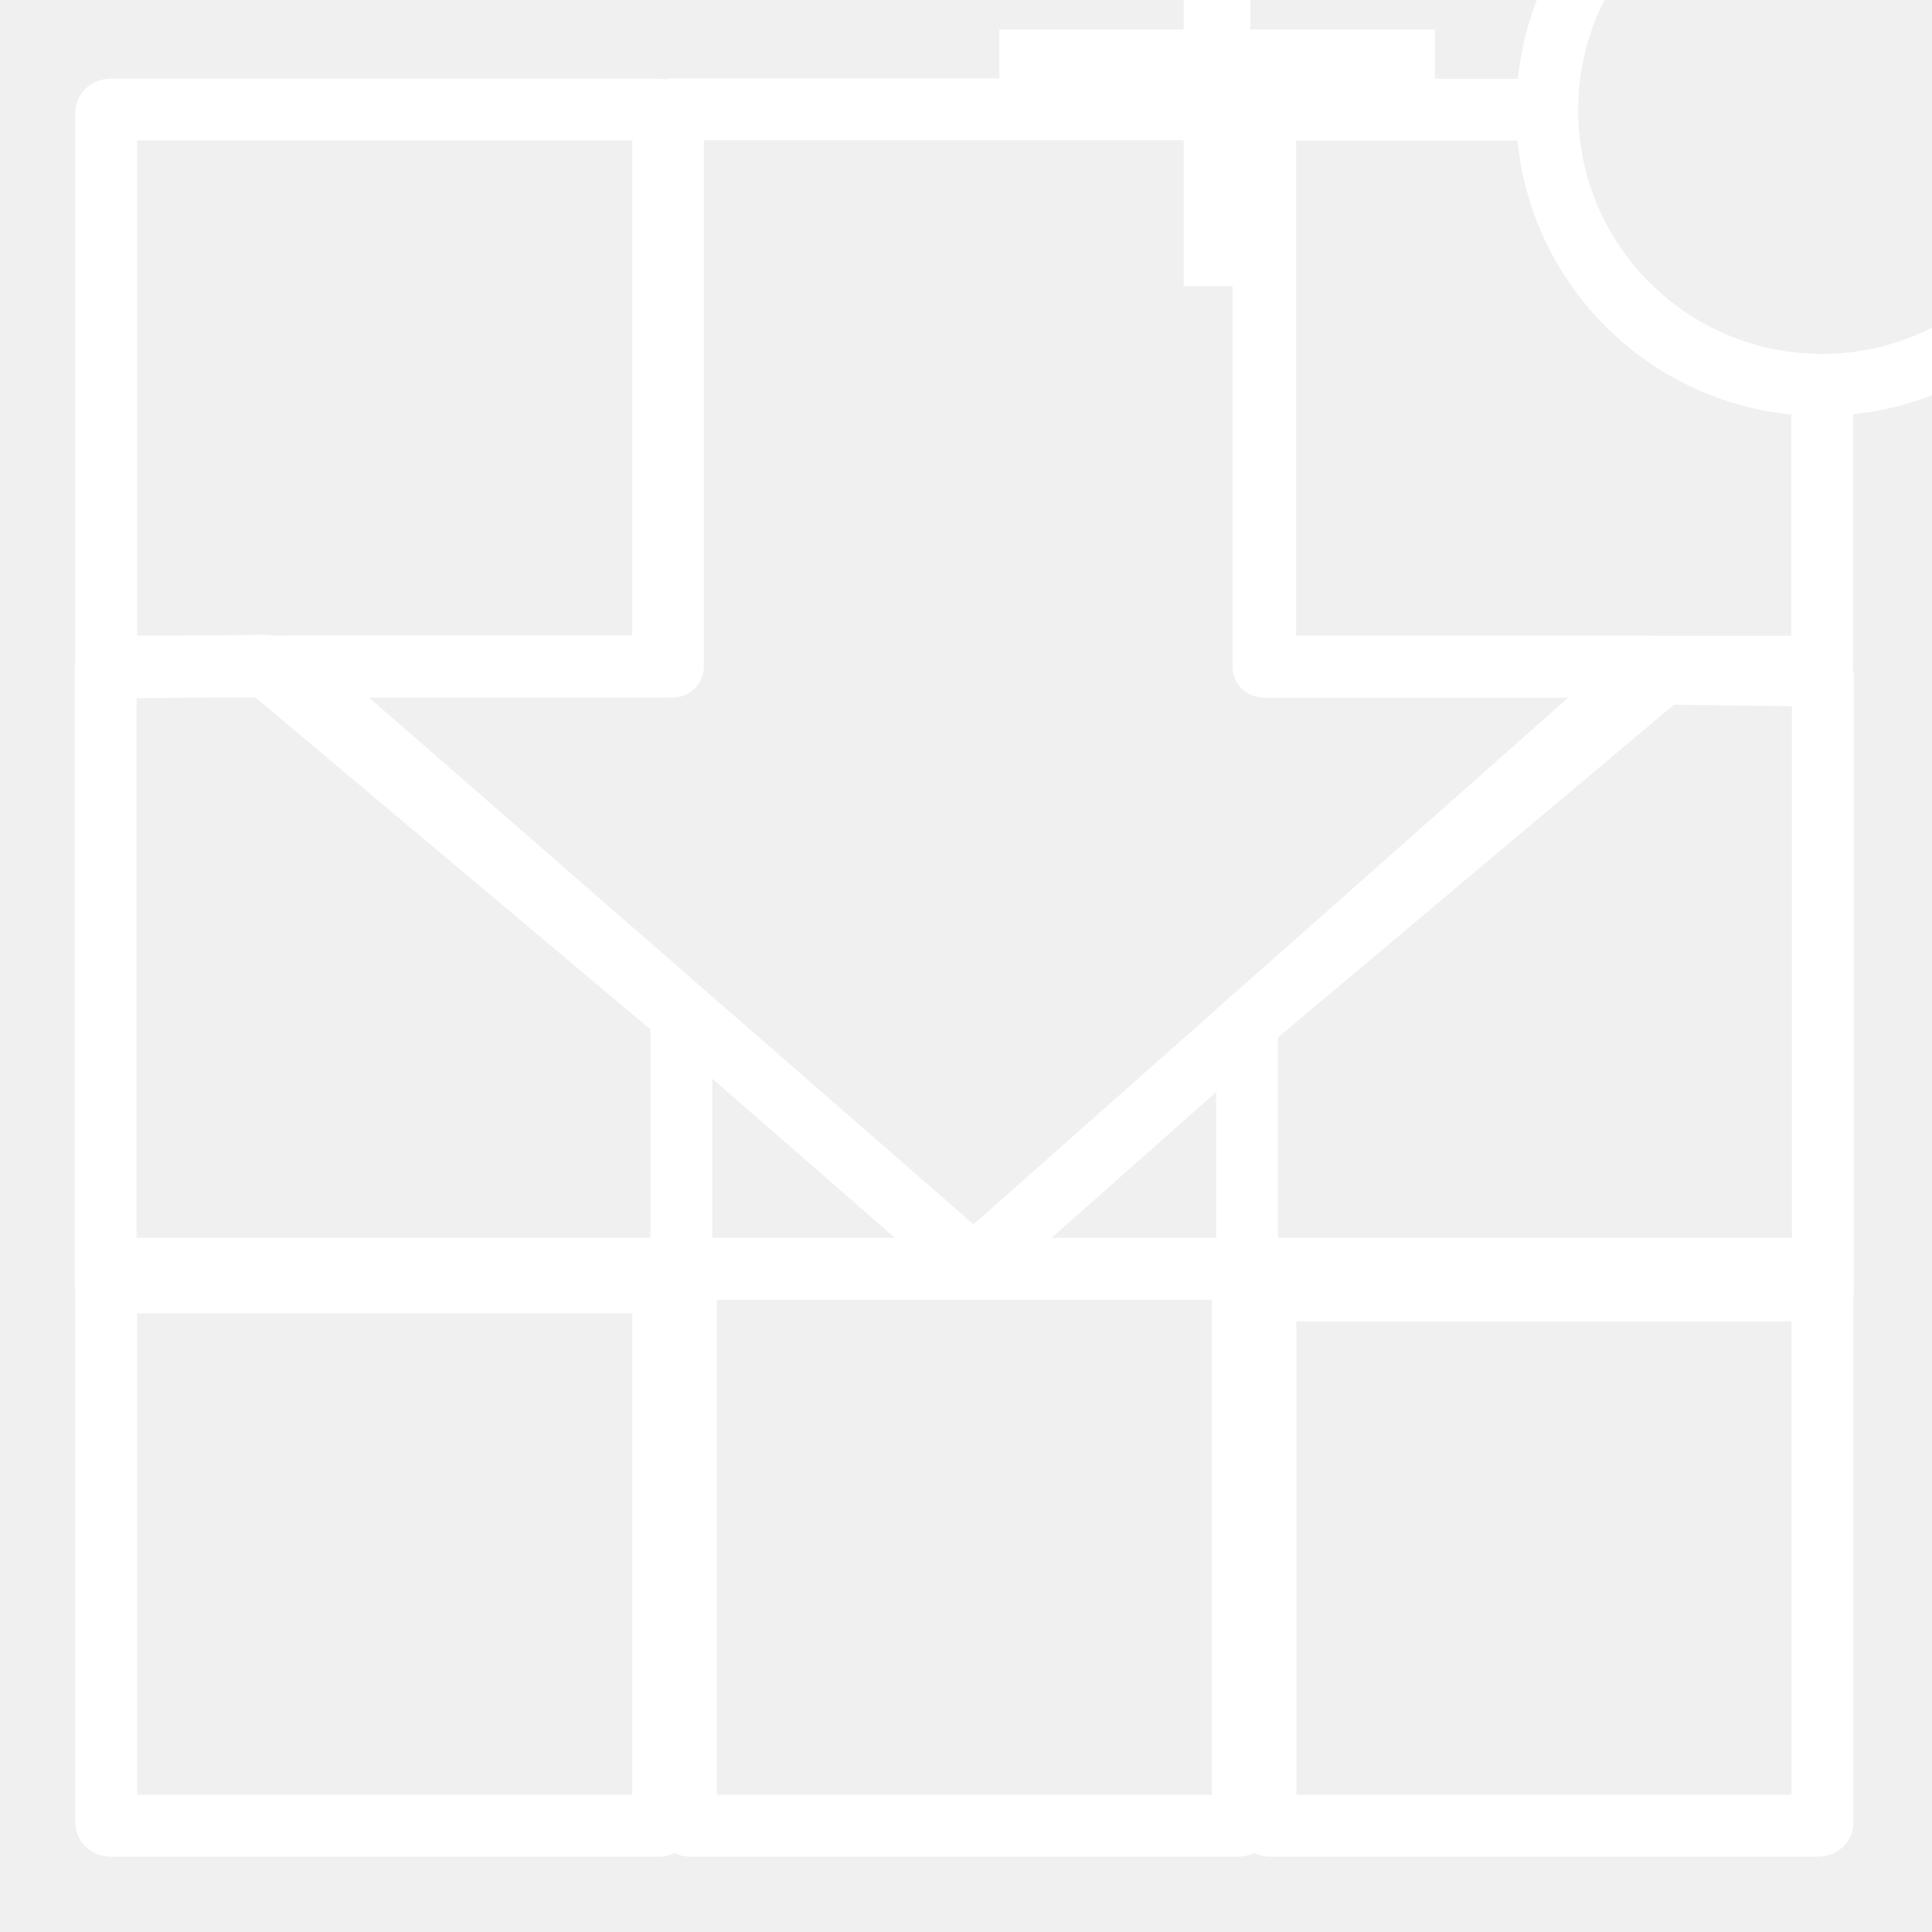
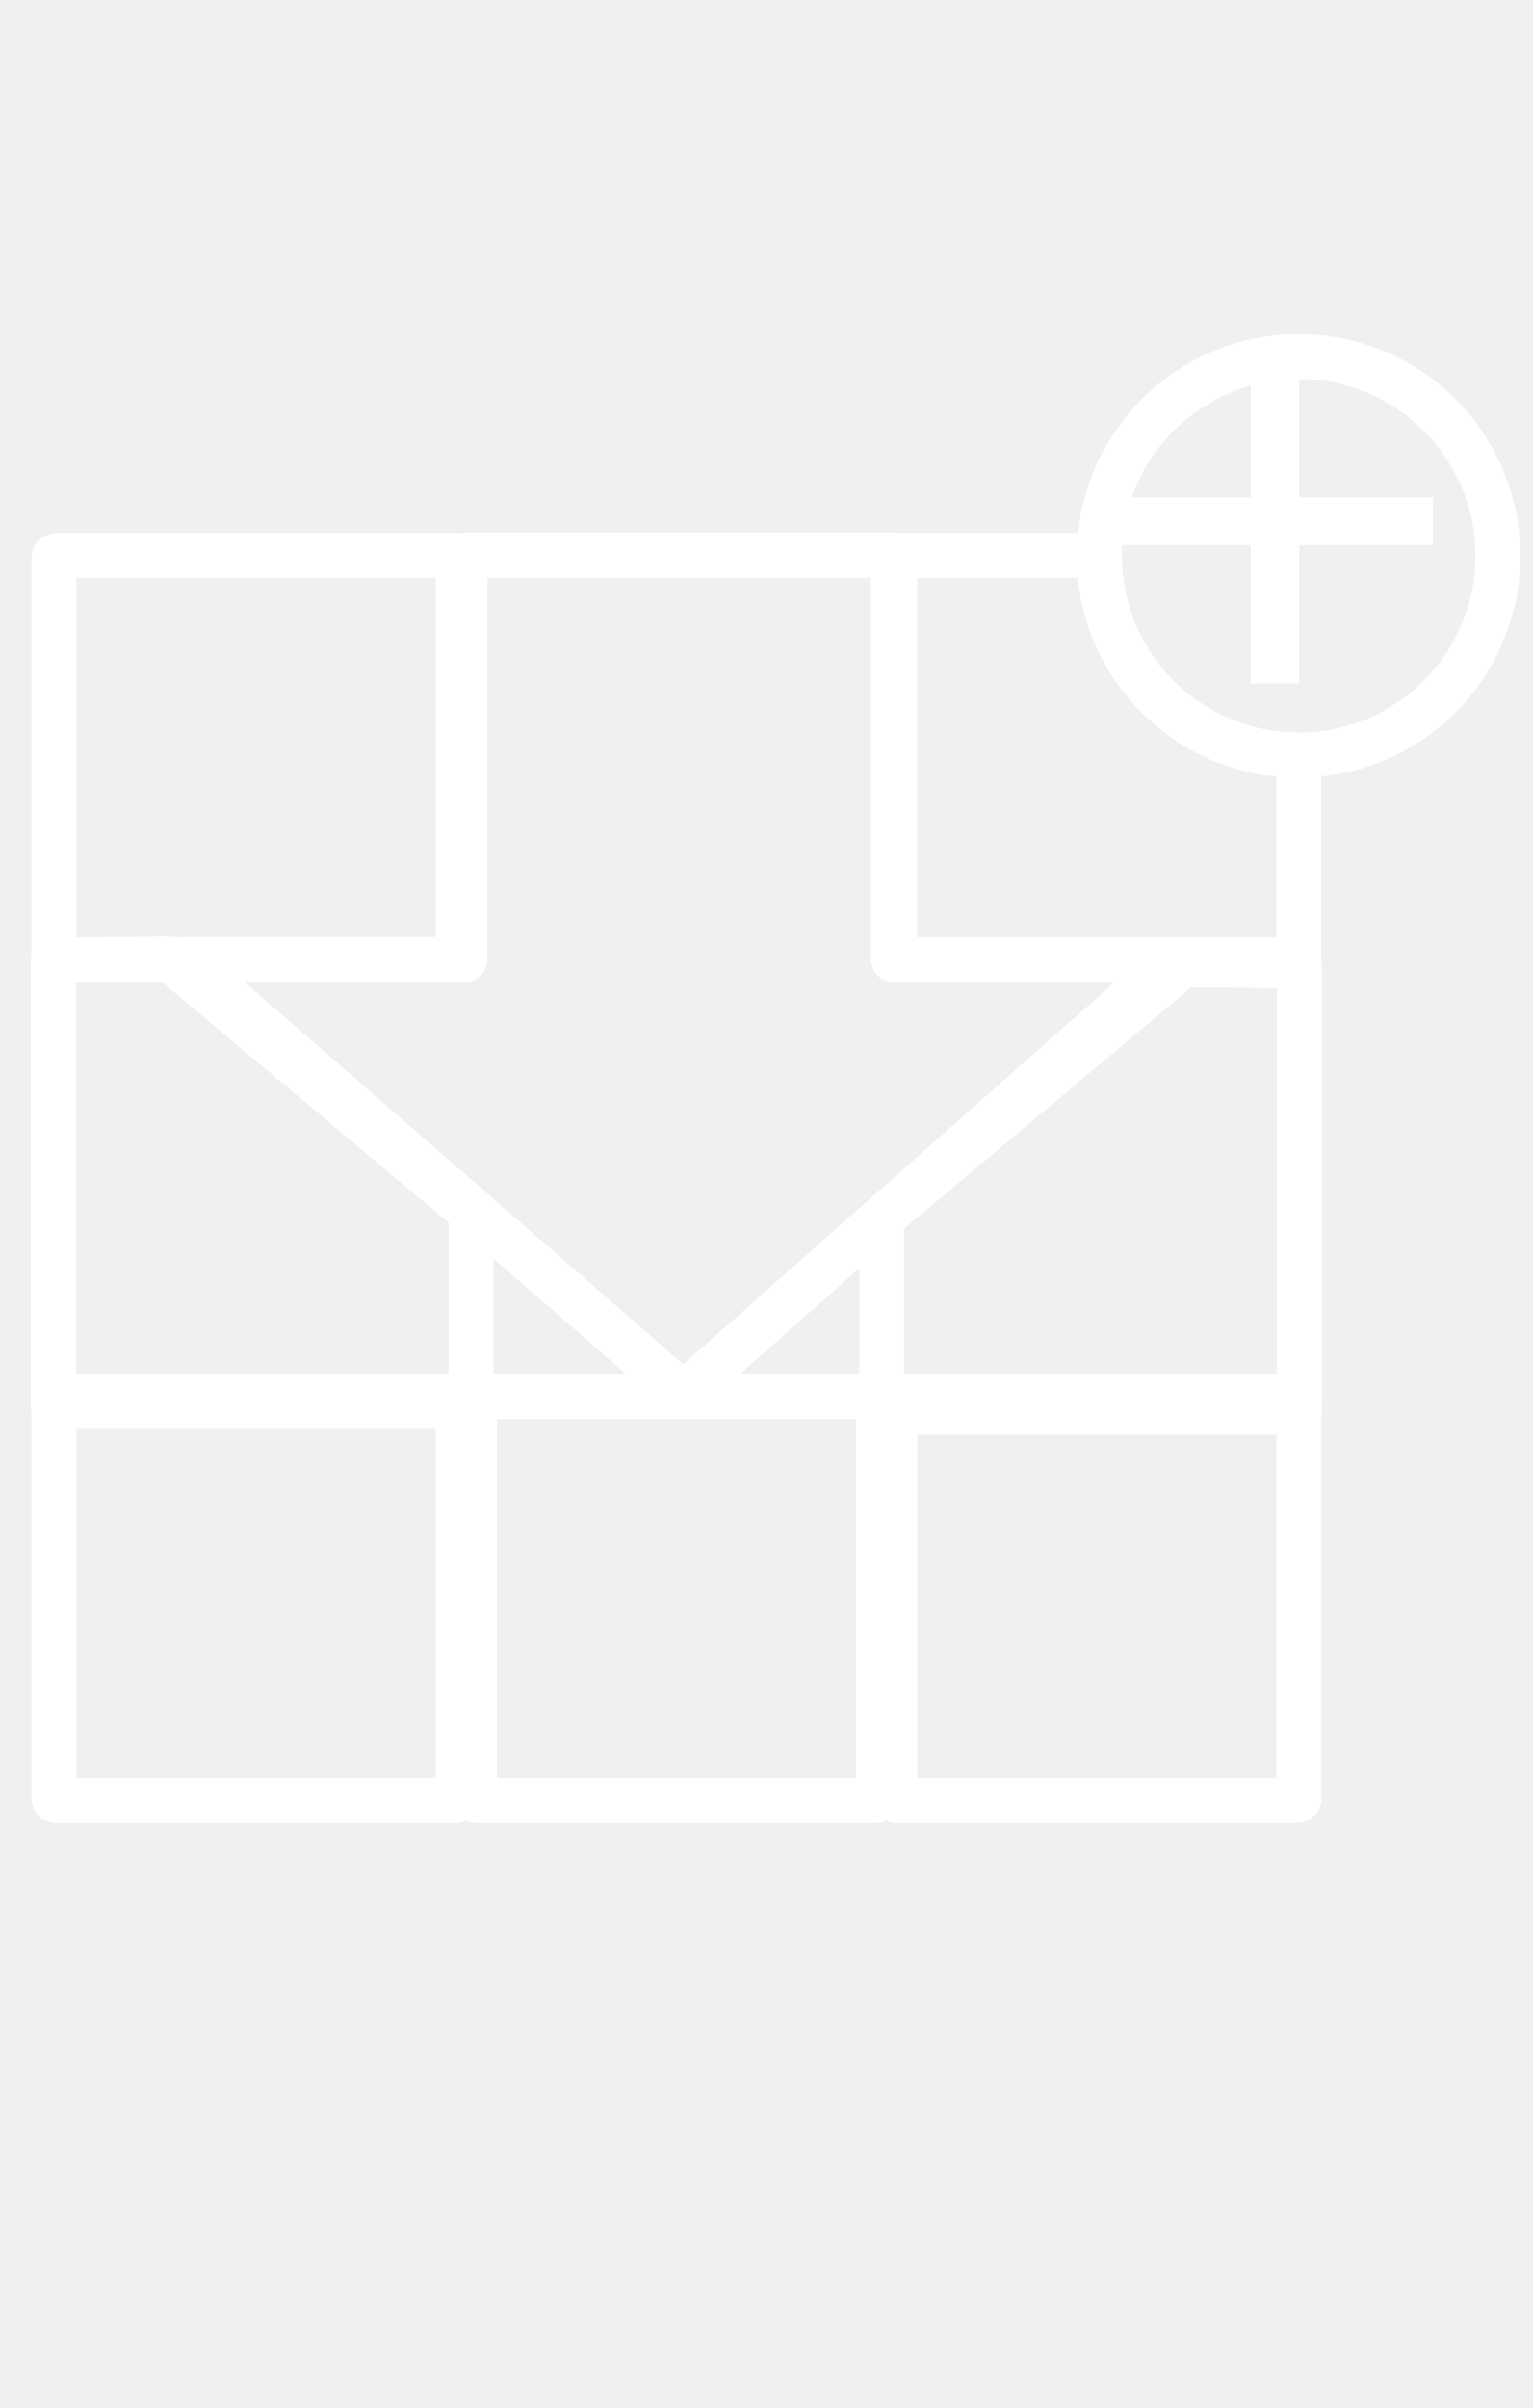
- <svg xmlns="http://www.w3.org/2000/svg" width="500" height="500" viewBox="0 0 500 500" id="svg2" version="1.1">
-   <defs id="defs4" />
-   <g id="layer1" transform="translate(0,-552.3622)">
-     <rect style="opacity:1;fill:none;fill-opacity:1;stroke:none;stroke-width:16;stroke-linecap:round;stroke-linejoin:round;stroke-miterlimit:4;stroke-dasharray:none;stroke-dashoffset:0;stroke-opacity:1" id="rect3344" width="560" height="559" x="-7.143" y="499.362" rx="1.094" ry="0.74" />
-     <rect style="opacity:1;fill:none;fill-opacity:1;stroke:#ffffff;stroke-width:16;stroke-linecap:round;stroke-linejoin:round;stroke-miterlimit:4;stroke-dasharray:none;stroke-dashoffset:0;stroke-opacity:1" id="rect3336" width="144.134" height="144.134" x="27.5" y="880.728" rx="1.134" ry="0.77" />
-     <rect style="opacity:1;fill:none;fill-opacity:1;stroke:#ffffff;stroke-width:16;stroke-linecap:round;stroke-linejoin:round;stroke-miterlimit:4;stroke-dasharray:none;stroke-dashoffset:0;stroke-opacity:1" id="rect3336-6" width="144.134" height="144.134" x="27.5" y="580.728" rx="1.134" ry="0.77" />
-     <rect style="opacity:1;fill:none;fill-opacity:1;stroke:#ffffff;stroke-width:16;stroke-linecap:round;stroke-linejoin:round;stroke-miterlimit:4;stroke-dasharray:none;stroke-dashoffset:0;stroke-opacity:1" id="rect3336-7" width="144.134" height="144.134" x="177.5" y="880.728" rx="1.134" ry="0.77" />
-     <rect style="opacity:1;fill:none;fill-opacity:1;stroke:#ffffff;stroke-width:16;stroke-linecap:round;stroke-linejoin:round;stroke-miterlimit:4;stroke-dasharray:none;stroke-dashoffset:0;stroke-opacity:1" id="rect3336-7-5" width="144.134" height="144.134" x="327.5" y="880.728" rx="1.134" ry="0.77" />
-     <circle style="opacity:1;fill:none;fill-opacity:1;stroke:#ffffff;stroke-width:16;stroke-linecap:round;stroke-linejoin:round;stroke-miterlimit:4;stroke-dasharray:none;stroke-dashoffset:0;stroke-opacity:1" id="path4201" cx="471.497" cy="580.888" r="71.071" />
-     <text xml:space="preserve" style="font-style:normal;font-variant:normal;font-weight:normal;font-stretch:normal;font-size:239.837px;line-height:125%;font-family:ubuntu;-inkscape-font-specification:ubuntu;text-align:center;letter-spacing:0px;word-spacing:0px;text-anchor:middle;fill:#ffffff;fill-opacity:1;stroke:none;stroke-width:16;stroke-linecap:butt;stroke-linejoin:miter;stroke-opacity:1" x="471.108" y="653.066" id="text4203">
-       <tspan id="tspan4205" x="471.108" y="653.066">+</tspan>
+ <svg xmlns="http://www.w3.org/2000/svg" version="1.1" id="svg2" width="191" height="300" viewBox="0 0 191 300">
+   <defs id="defs6" />
+   <g transform="matrix(0.3493691,0,0,0.3493691,-2.892955,-133.7042)" id="g37">
+     <rect ry="0.77" rx="1.134" y="880.728" x="27.5" height="144.134" width="144.134" id="rect3336" style="opacity:1;fill:none;fill-opacity:1;stroke:#ffffff;stroke-width:16;stroke-linecap:round;stroke-linejoin:round;stroke-miterlimit:4;stroke-dasharray:none;stroke-dashoffset:0;stroke-opacity:1" />
+     <rect ry="0.77" rx="1.134" y="580.728" x="27.5" height="144.134" width="144.134" id="rect3336-6" style="opacity:1;fill:none;fill-opacity:1;stroke:#ffffff;stroke-width:16;stroke-linecap:round;stroke-linejoin:round;stroke-miterlimit:4;stroke-dasharray:none;stroke-dashoffset:0;stroke-opacity:1" />
+     <rect ry="0.77" rx="1.134" y="880.728" x="177.5" height="144.134" width="144.134" id="rect3336-7" style="opacity:1;fill:none;fill-opacity:1;stroke:#ffffff;stroke-width:16;stroke-linecap:round;stroke-linejoin:round;stroke-miterlimit:4;stroke-dasharray:none;stroke-dashoffset:0;stroke-opacity:1" />
+     <rect ry="0.77" rx="1.134" y="880.728" x="327.5" height="144.134" width="144.134" id="rect3336-7-5" style="opacity:1;fill:none;fill-opacity:1;stroke:#ffffff;stroke-width:16;stroke-linecap:round;stroke-linejoin:round;stroke-miterlimit:4;stroke-dasharray:none;stroke-dashoffset:0;stroke-opacity:1" />
+     <circle r="71.071" cy="580.888" cx="471.497" id="path4201" style="opacity:1;fill:none;fill-opacity:1;stroke:#ffffff;stroke-width:16;stroke-linecap:round;stroke-linejoin:round;stroke-miterlimit:4;stroke-dasharray:none;stroke-dashoffset:0;stroke-opacity:1" />
+     <text id="text4203" y="653.066" x="471.108" style="font-style:normal;font-variant:normal;font-weight:normal;font-stretch:normal;line-height:0%;font-family:ubuntu;-inkscape-font-specification:ubuntu;text-align:center;letter-spacing:0px;word-spacing:0px;text-anchor:middle;fill:#ffffff;fill-opacity:1;stroke:none;stroke-width:16;stroke-linecap:butt;stroke-linejoin:miter;stroke-opacity:1" xml:space="preserve">
+       <tspan style="font-size:239.837px;line-height:1.25" y="653.066" x="471.108" id="tspan4205">+</tspan>
    </text>
-     <path style="fill:none;fill-rule:evenodd;stroke:#ffffff;stroke-width:16;stroke-linecap:round;stroke-linejoin:round;stroke-miterlimit:4;stroke-dasharray:none;stroke-opacity:1" d="m 174.143,580.641 0,144.239 -100,0 177.857,154.982 175,-154.984 -100,0 0,-144.237 z" id="path3345" />
-     <path style="fill:none;fill-rule:evenodd;stroke:#ffffff;stroke-width:16;stroke-linecap:round;stroke-linejoin:round;stroke-opacity:1" d="m 27.337,725.138 0,159.099 148.997,0 0,-69.195 -107.581,-90.409 z" id="path4147" />
-     <path style="fill:none;fill-rule:evenodd;stroke:#ffffff;stroke-width:16;stroke-linecap:round;stroke-linejoin:round;stroke-opacity:1" d="m 471.741,727.219 0,159.099 -148.998,0 0,-69.195 107.581,-90.409 z" id="path4147-3" />
-     <path style="opacity:1;fill:none;fill-opacity:1;stroke:#ffffff;stroke-width:16;stroke-linecap:round;stroke-linejoin:round;stroke-miterlimit:4;stroke-dasharray:none;stroke-dashoffset:0;stroke-opacity:1" d="m 328.571,580.767 c -0.628,0 -1.135,0.343 -1.135,0.77 l 0,142.596 c 0,0.426 0.506,0.77 1.135,0.77 l 141.865,0 c 0.628,0 1.135,-0.343 1.135,-0.77 l 0,-72.137 a 71.071,71.071 0 0 1 -0.137,0.004 71.071,71.071 0 0 1 -71.072,-71.072 71.071,71.071 0 0 1 0.008,-0.16 l -71.799,0 z" id="rect3336-6-3-2-6" />
+     <path id="path3345" d="M 174.143,580.641 V 724.88 H 74.143 L 252,879.862 l 175,-154.984 h -100 V 580.641 Z" style="fill:none;fill-rule:evenodd;stroke:#ffffff;stroke-width:16;stroke-linecap:round;stroke-linejoin:round;stroke-miterlimit:4;stroke-dasharray:none;stroke-opacity:1" />
+     <path id="path4147" d="M 27.337,725.138 V 884.237 H 176.335 V 815.041 L 68.754,724.633 Z" style="fill:none;fill-rule:evenodd;stroke:#ffffff;stroke-width:16;stroke-linecap:round;stroke-linejoin:round;stroke-opacity:1" />
+     <path id="path4147-3" d="M 471.741,727.219 V 886.318 H 322.744 V 817.123 L 430.325,726.714 Z" style="fill:none;fill-rule:evenodd;stroke:#ffffff;stroke-width:16;stroke-linecap:round;stroke-linejoin:round;stroke-opacity:1" />
+     <path id="rect3336-6-3-2-6" d="m 328.571,580.767 c -0.628,0 -1.135,0.343 -1.135,0.77 v 142.596 c 0,0.426 0.506,0.77 1.135,0.77 h 141.865 c 0.628,0 1.135,-0.343 1.135,-0.77 v -72.137 a 71.071,71.071 0 0 1 -0.137,0.004 71.071,71.071 0 0 1 -71.072,-71.072 71.071,71.071 0 0 1 0.008,-0.16 H 328.571 Z" style="opacity:1;fill:none;fill-opacity:1;stroke:#ffffff;stroke-width:16;stroke-linecap:round;stroke-linejoin:round;stroke-miterlimit:4;stroke-dasharray:none;stroke-dashoffset:0;stroke-opacity:1" />
  </g>
</svg>
